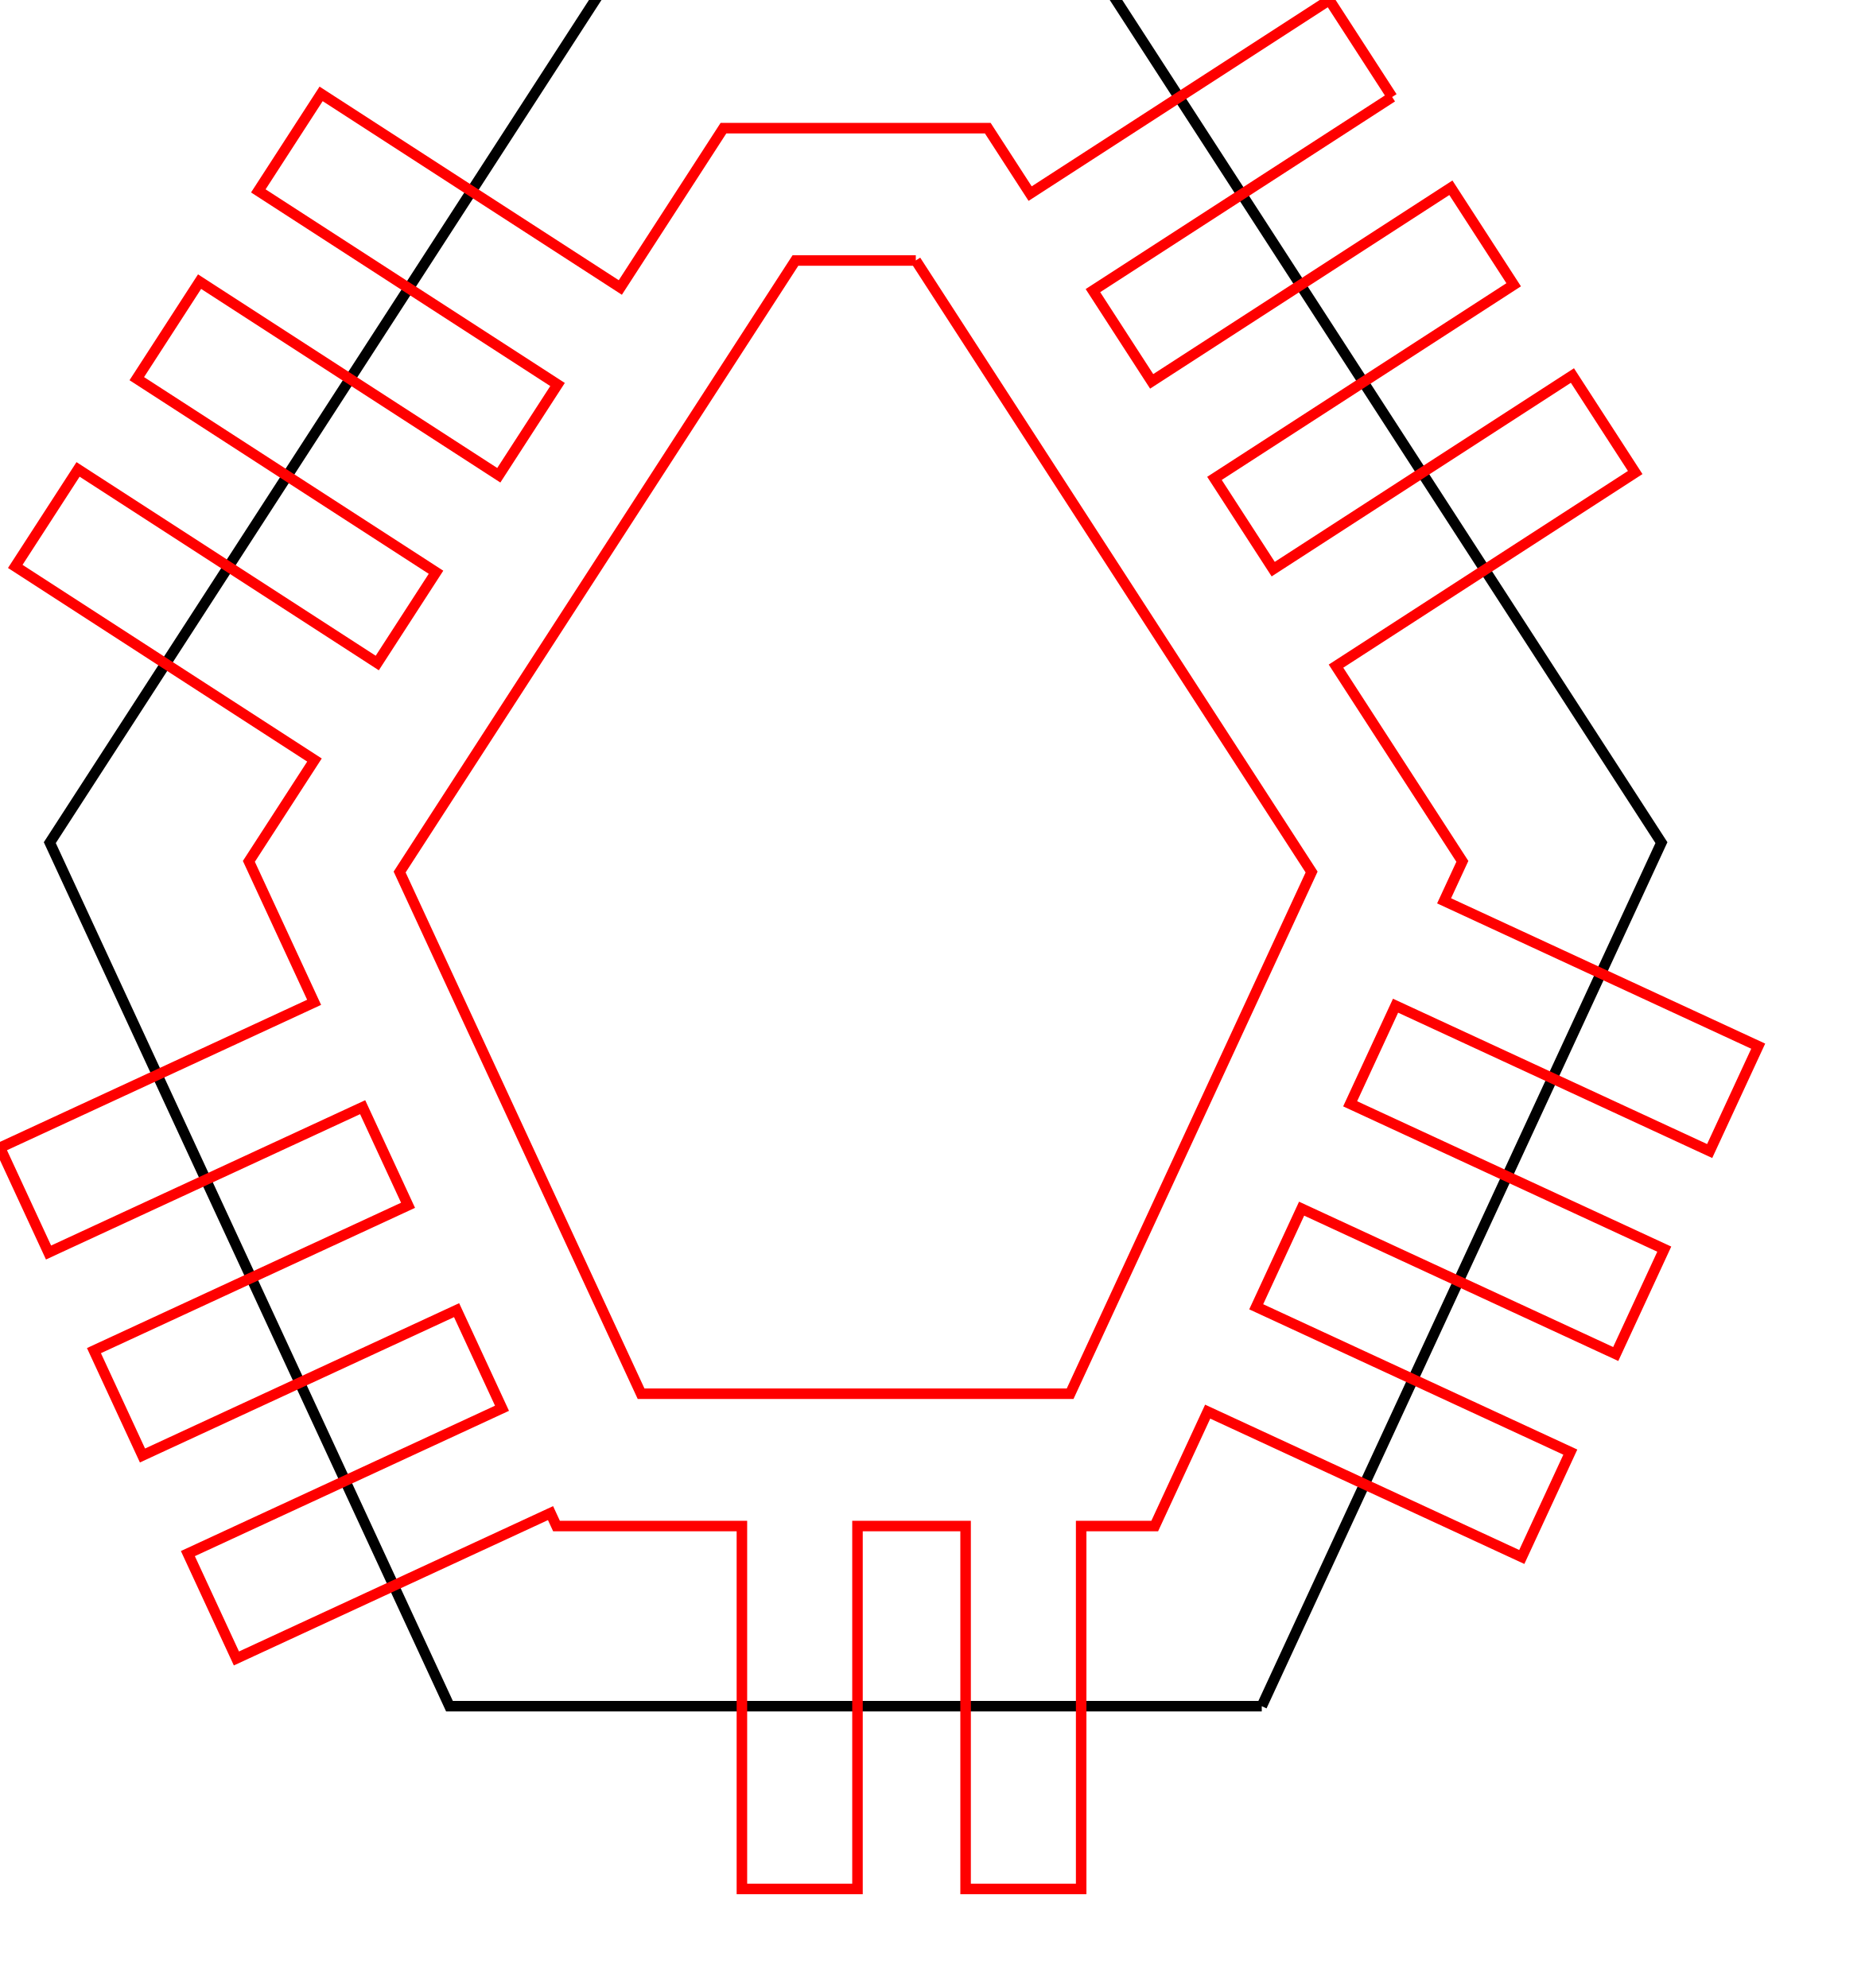
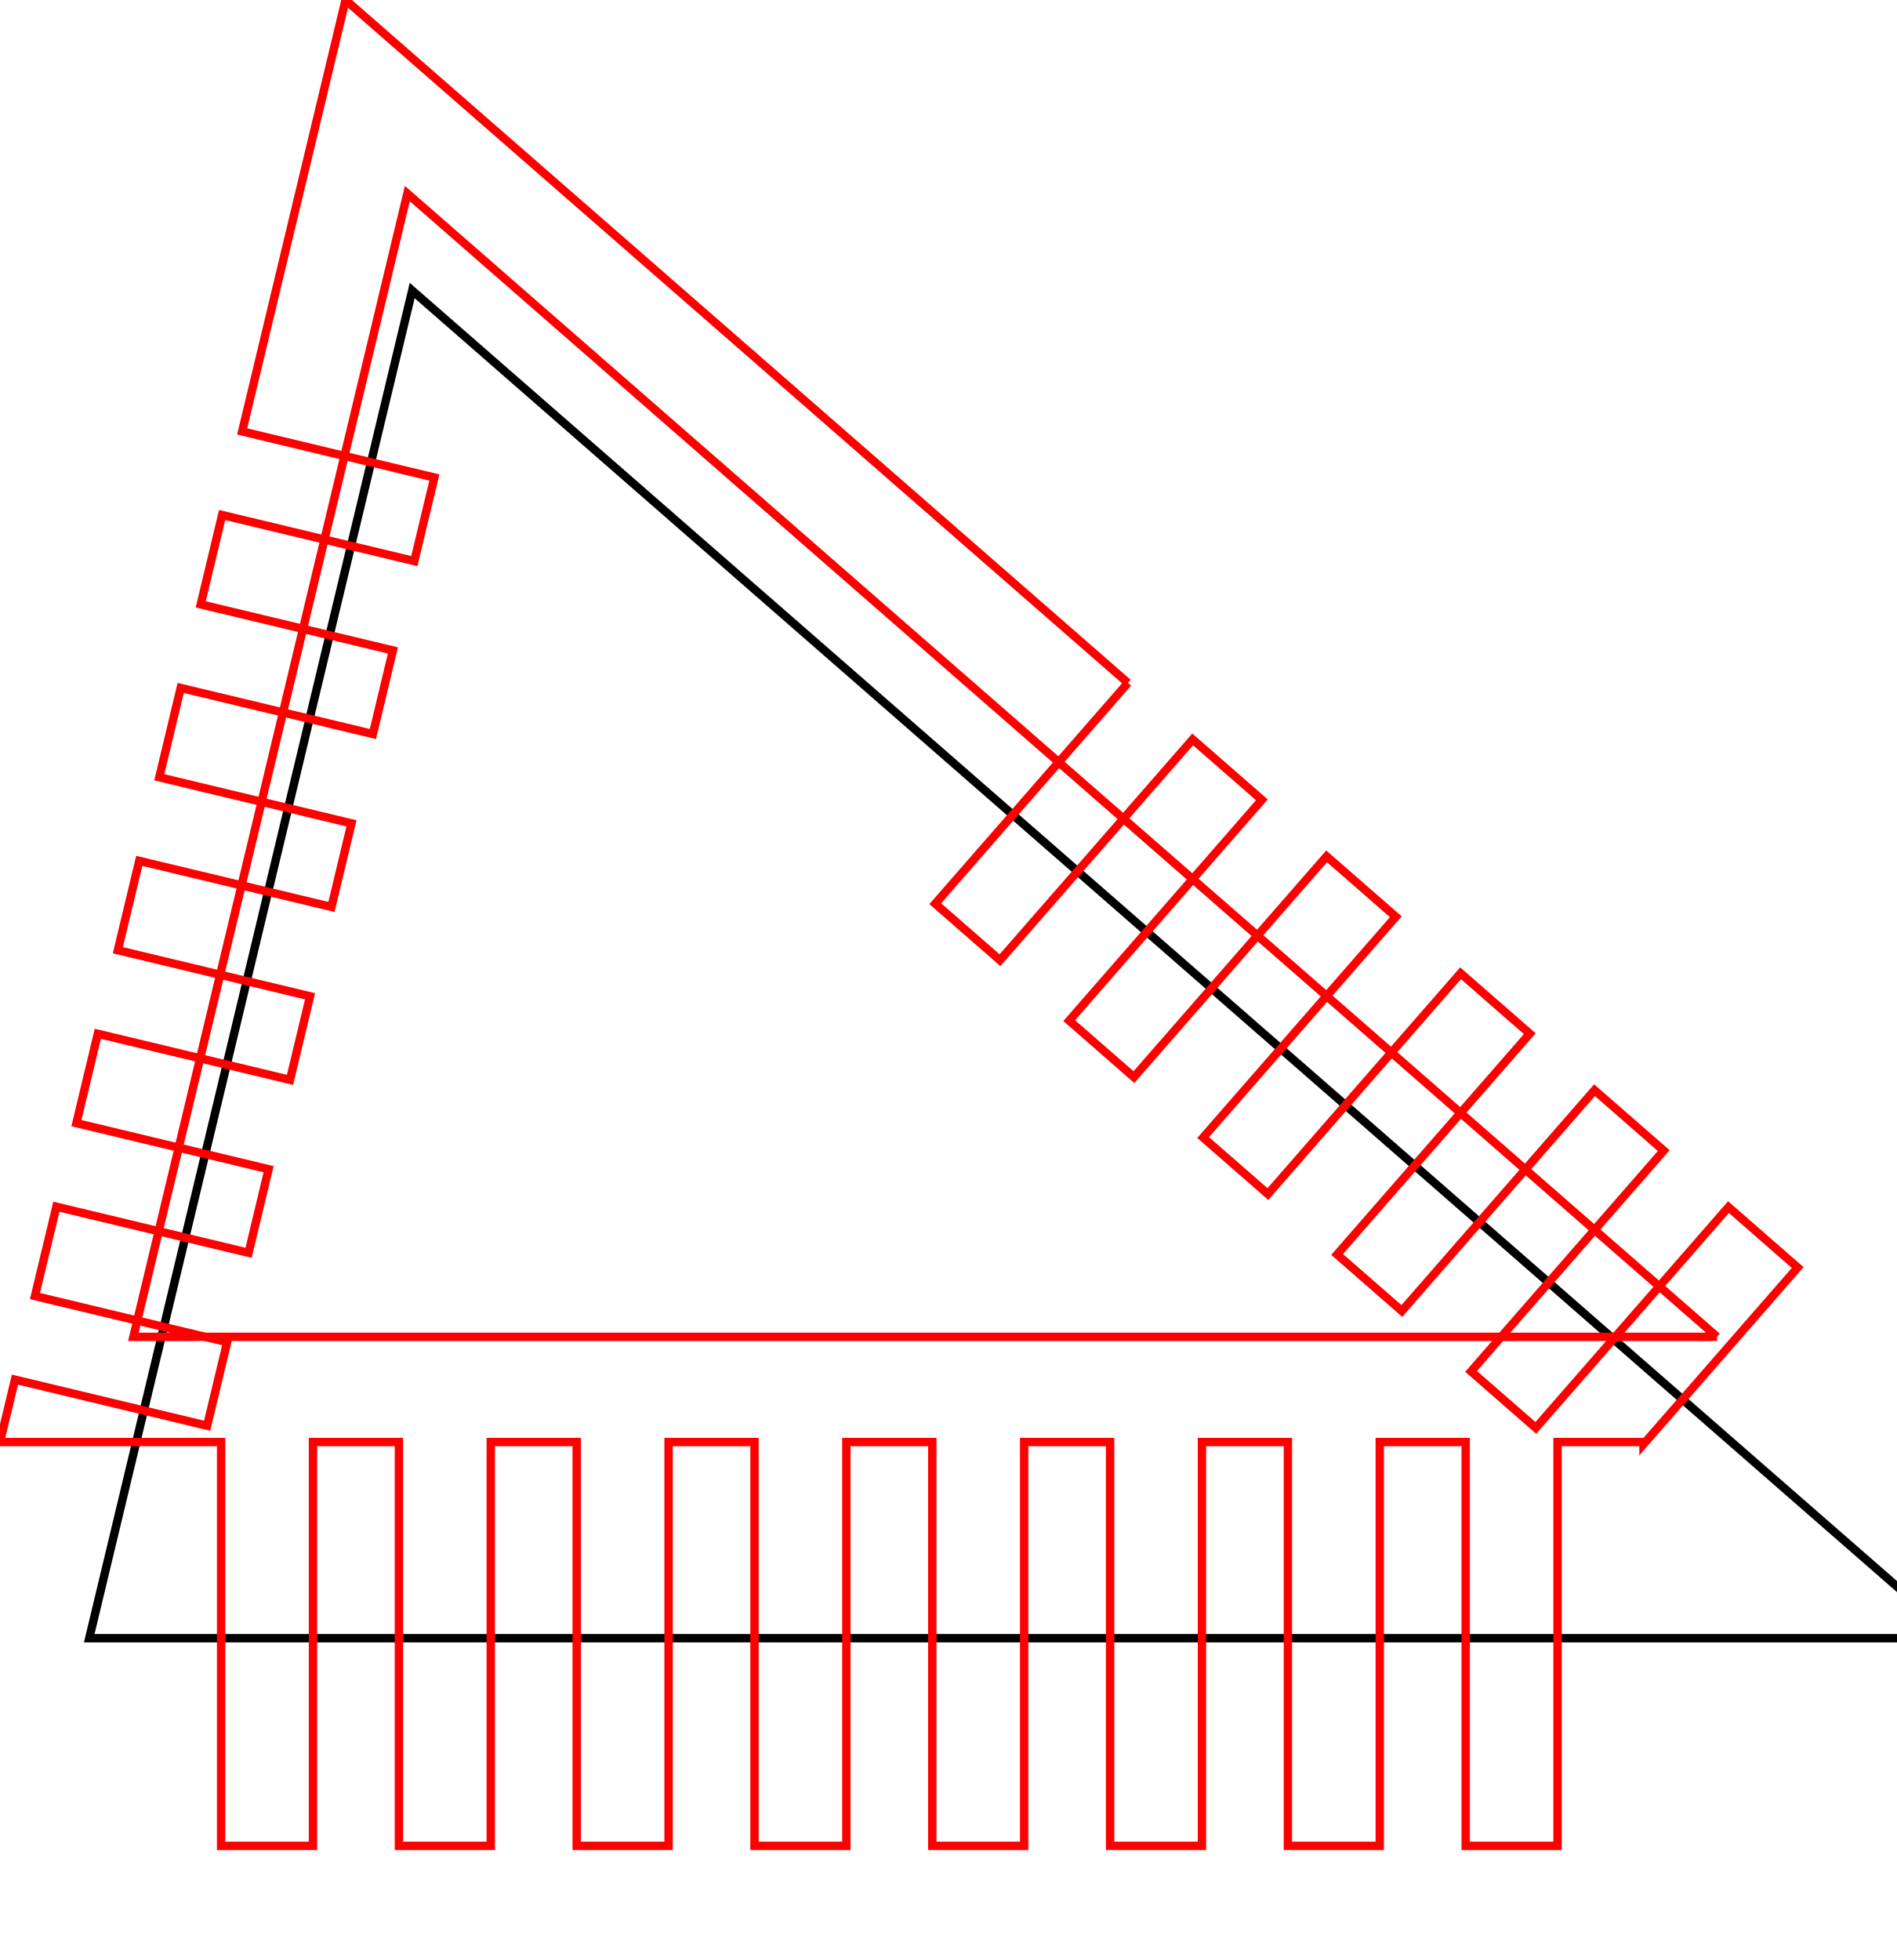
- <svg xmlns="http://www.w3.org/2000/svg" baseProfile="full" height="50mm" version="1.1" width="47mm">
+ <svg xmlns="http://www.w3.org/2000/svg" baseProfile="full" height="62mm" version="1.1" width="60mm">
  <defs />
-   <polyline points="119.923,162.188 42.72,162.188 4.734,80.101 61.751,-8.002 100.892,-8.002 157.909,80.101 119.923,162.188" style="fill:none;stroke:#000000" />
-   <polyline points="132.315,9.222 103.877,27.626 109.46,36.252 137.898,17.848 143.866,27.07 115.428,45.474 121.011,54.101 149.449,35.697 155.417,44.918 126.979,63.322 132.658,72.098 138.989,81.88 137.253,85.631 167.107,99.447 162.494,109.416 132.64,95.6 128.324,104.926 158.179,118.741 153.566,128.71 123.711,114.894 119.396,124.22 149.25,138.035 144.637,148.004 114.783,134.188 110.393,143.675 109.75,145.064 102.759,145.064 102.759,179.56 91.774,179.56 91.774,145.064 81.499,145.064 81.499,179.56 70.514,179.56 70.514,145.064 52.893,145.064 52.325,143.835 22.47,157.651 17.857,147.682 47.712,133.867 43.396,124.541 13.542,138.357 8.929,128.388 38.783,114.573 34.468,105.247 4.613,119.063 0.0,109.094 29.855,95.279 25.465,85.792 23.654,81.88 29.889,72.247 1.451,53.842 7.419,44.621 35.857,63.025 41.44,54.398 13.001,35.994 18.969,26.772 47.408,45.177 52.991,36.55 24.552,18.146 30.52,8.924 58.958,27.328 64.638,18.553 68.76,12.183 81.321,12.183 93.883,12.183 97.909,18.404 126.347,0.0 132.315,9.222" style="fill:none;stroke:#ff0000" />
-   <polyline points="87.041,24.762 124.66,82.892 101.71,132.485 60.932,132.485 37.983,82.892 75.602,24.762 87.041,24.762" style="fill:none;stroke:#ff0000" />
+   <polyline points="233.9,195.857 10.672,195.857 49.287,34.736 233.9,195.857" style="fill:none;stroke:#000000" />
+   <polyline points="134.869,81.646 111.831,108.043 119.573,114.799 142.611,88.402 150.887,95.625 127.849,122.022 135.59,128.779 158.628,102.382 166.904,109.604 143.866,136.001 151.608,142.758 174.646,116.361 182.922,123.583 159.884,149.98 167.625,156.737 190.663,130.34 198.939,137.563 175.901,163.96 183.643,170.716 206.681,144.319 214.957,151.542 196.518,172.669 196.518,172.403 186.242,172.403 186.242,220.682 175.258,220.682 175.258,172.403 164.983,172.403 164.983,220.682 153.998,220.682 153.998,172.403 143.723,172.403 143.723,220.682 132.738,220.682 132.738,172.403 122.463,172.403 122.463,220.682 111.479,220.682 111.479,172.403 101.203,172.403 101.203,220.682 90.219,220.682 90.219,172.403 79.943,172.403 79.943,220.682 68.959,220.682 68.959,172.403 58.683,172.403 58.683,220.682 47.699,220.682 47.699,172.403 37.423,172.403 37.423,220.682 26.439,220.682 26.439,172.403 0.0,172.403 1.787,164.945 24.769,170.453 27.163,160.46 4.182,154.953 6.742,144.271 29.724,149.779 32.118,139.786 9.137,134.278 11.697,123.596 34.678,129.104 37.073,119.112 14.092,113.604 16.652,102.922 39.633,108.43 42.028,98.437 19.047,92.929 21.607,82.248 44.588,87.756 46.983,77.763 24.002,72.255 26.562,61.573 49.543,67.081 51.938,57.089 28.957,51.581 31.476,41.071 41.319,0.0 134.869,81.646" style="fill:none;stroke:#ff0000" />
+   <polyline points="205.317,159.825 15.95,159.825 48.707,23.144 205.317,159.825" style="fill:none;stroke:#ff0000" />
</svg>
